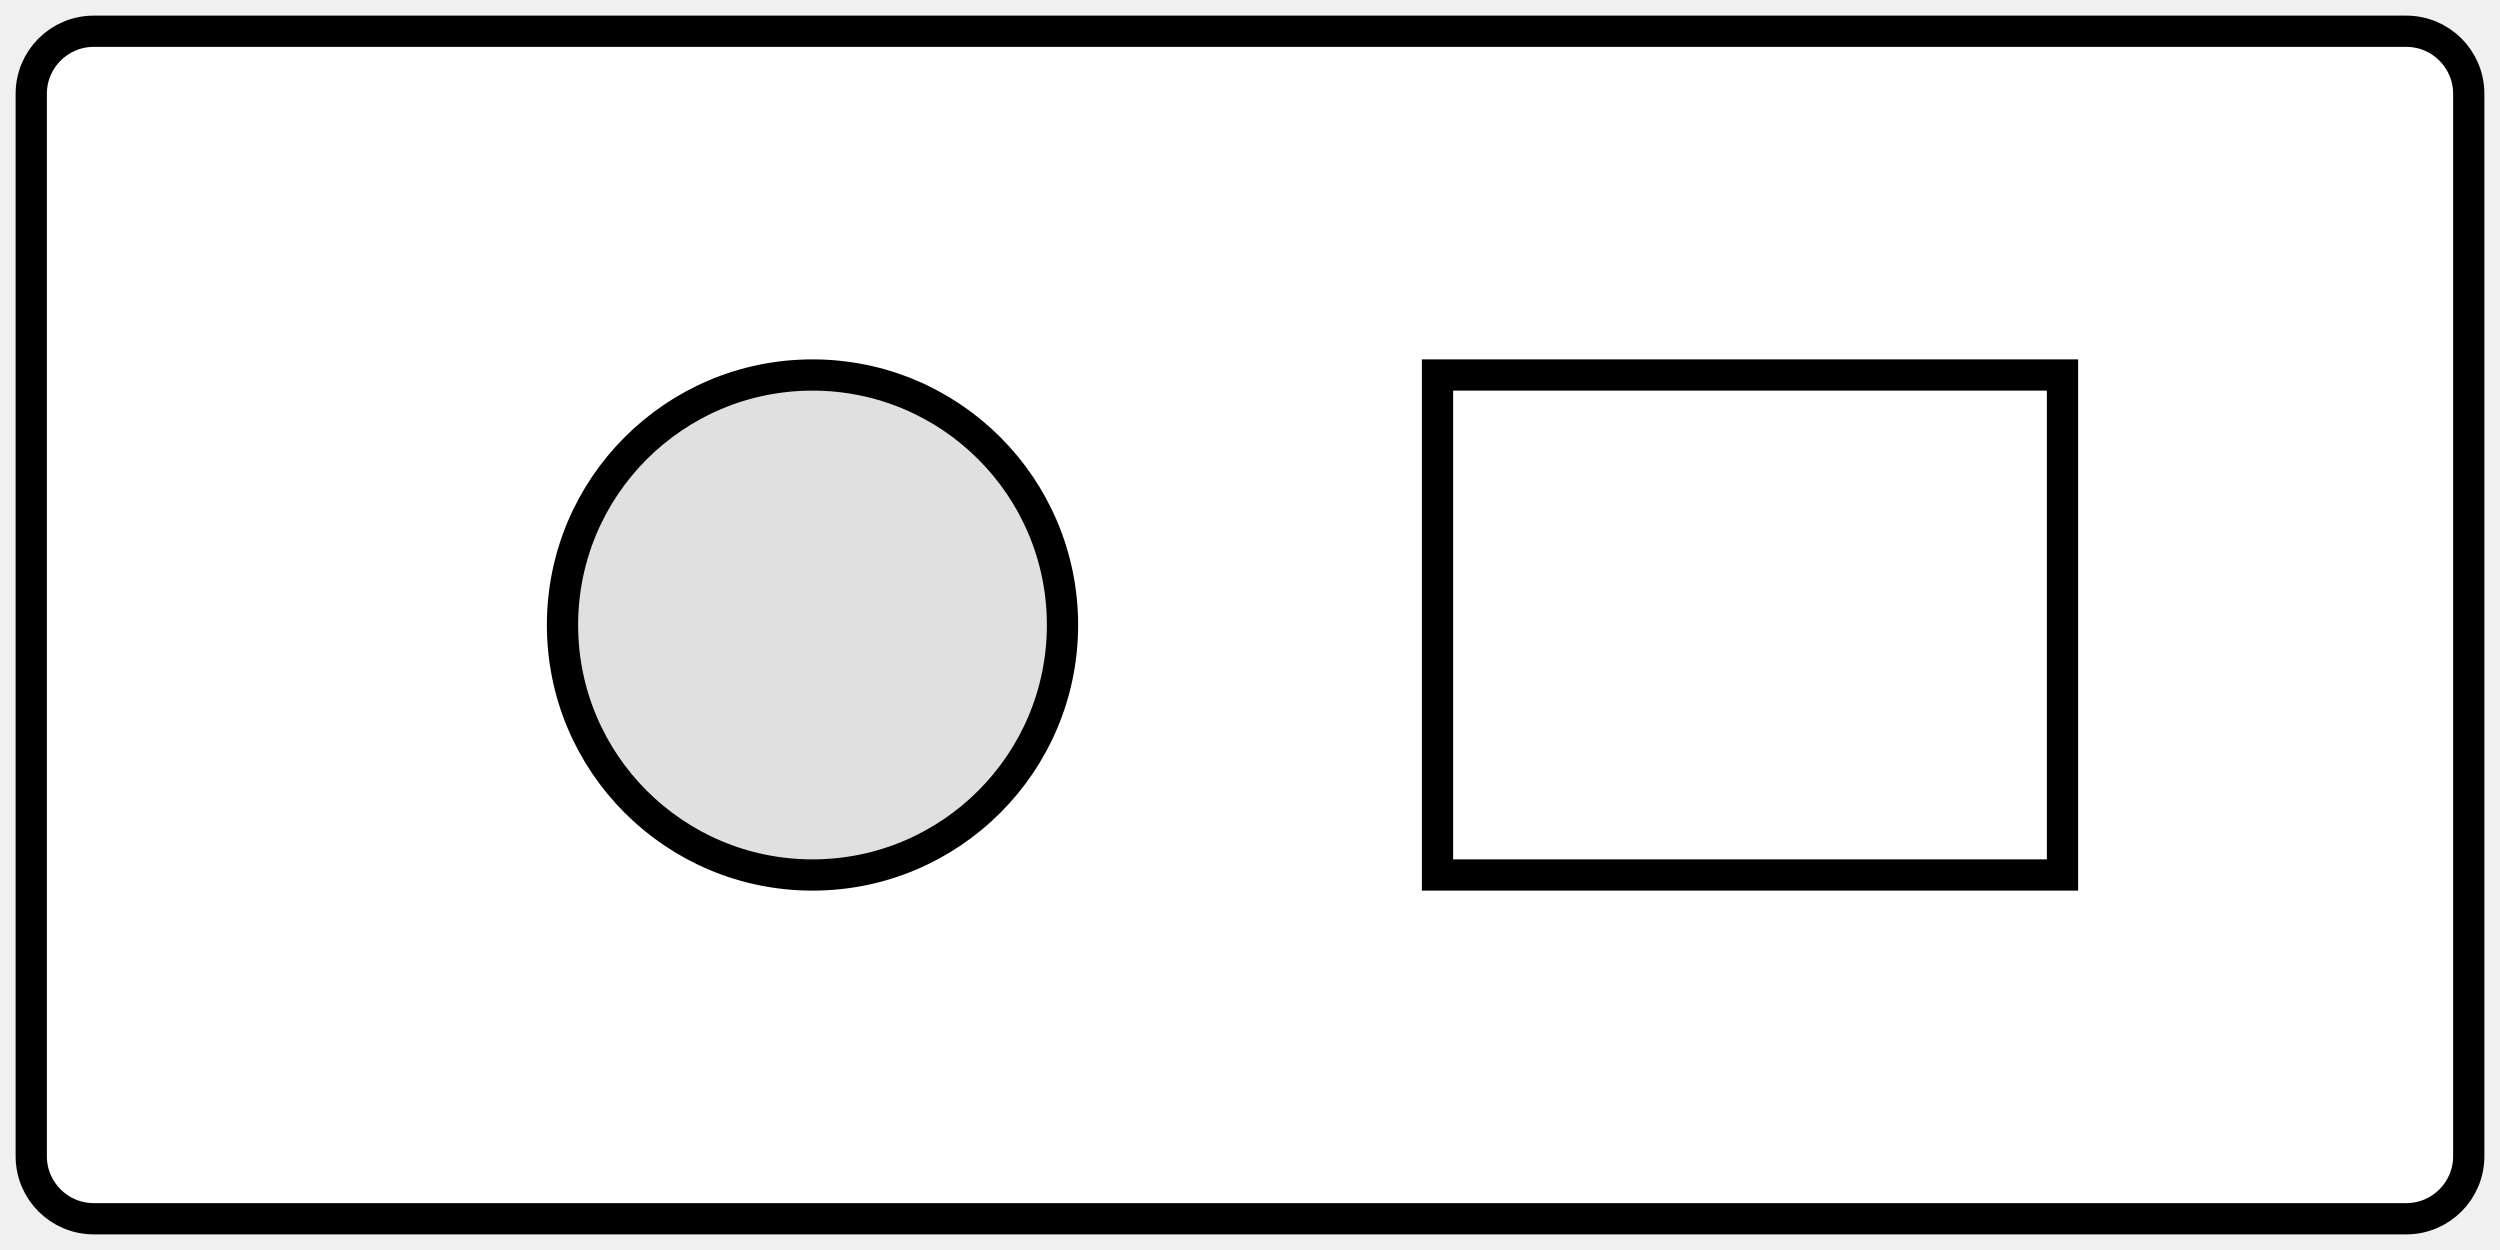
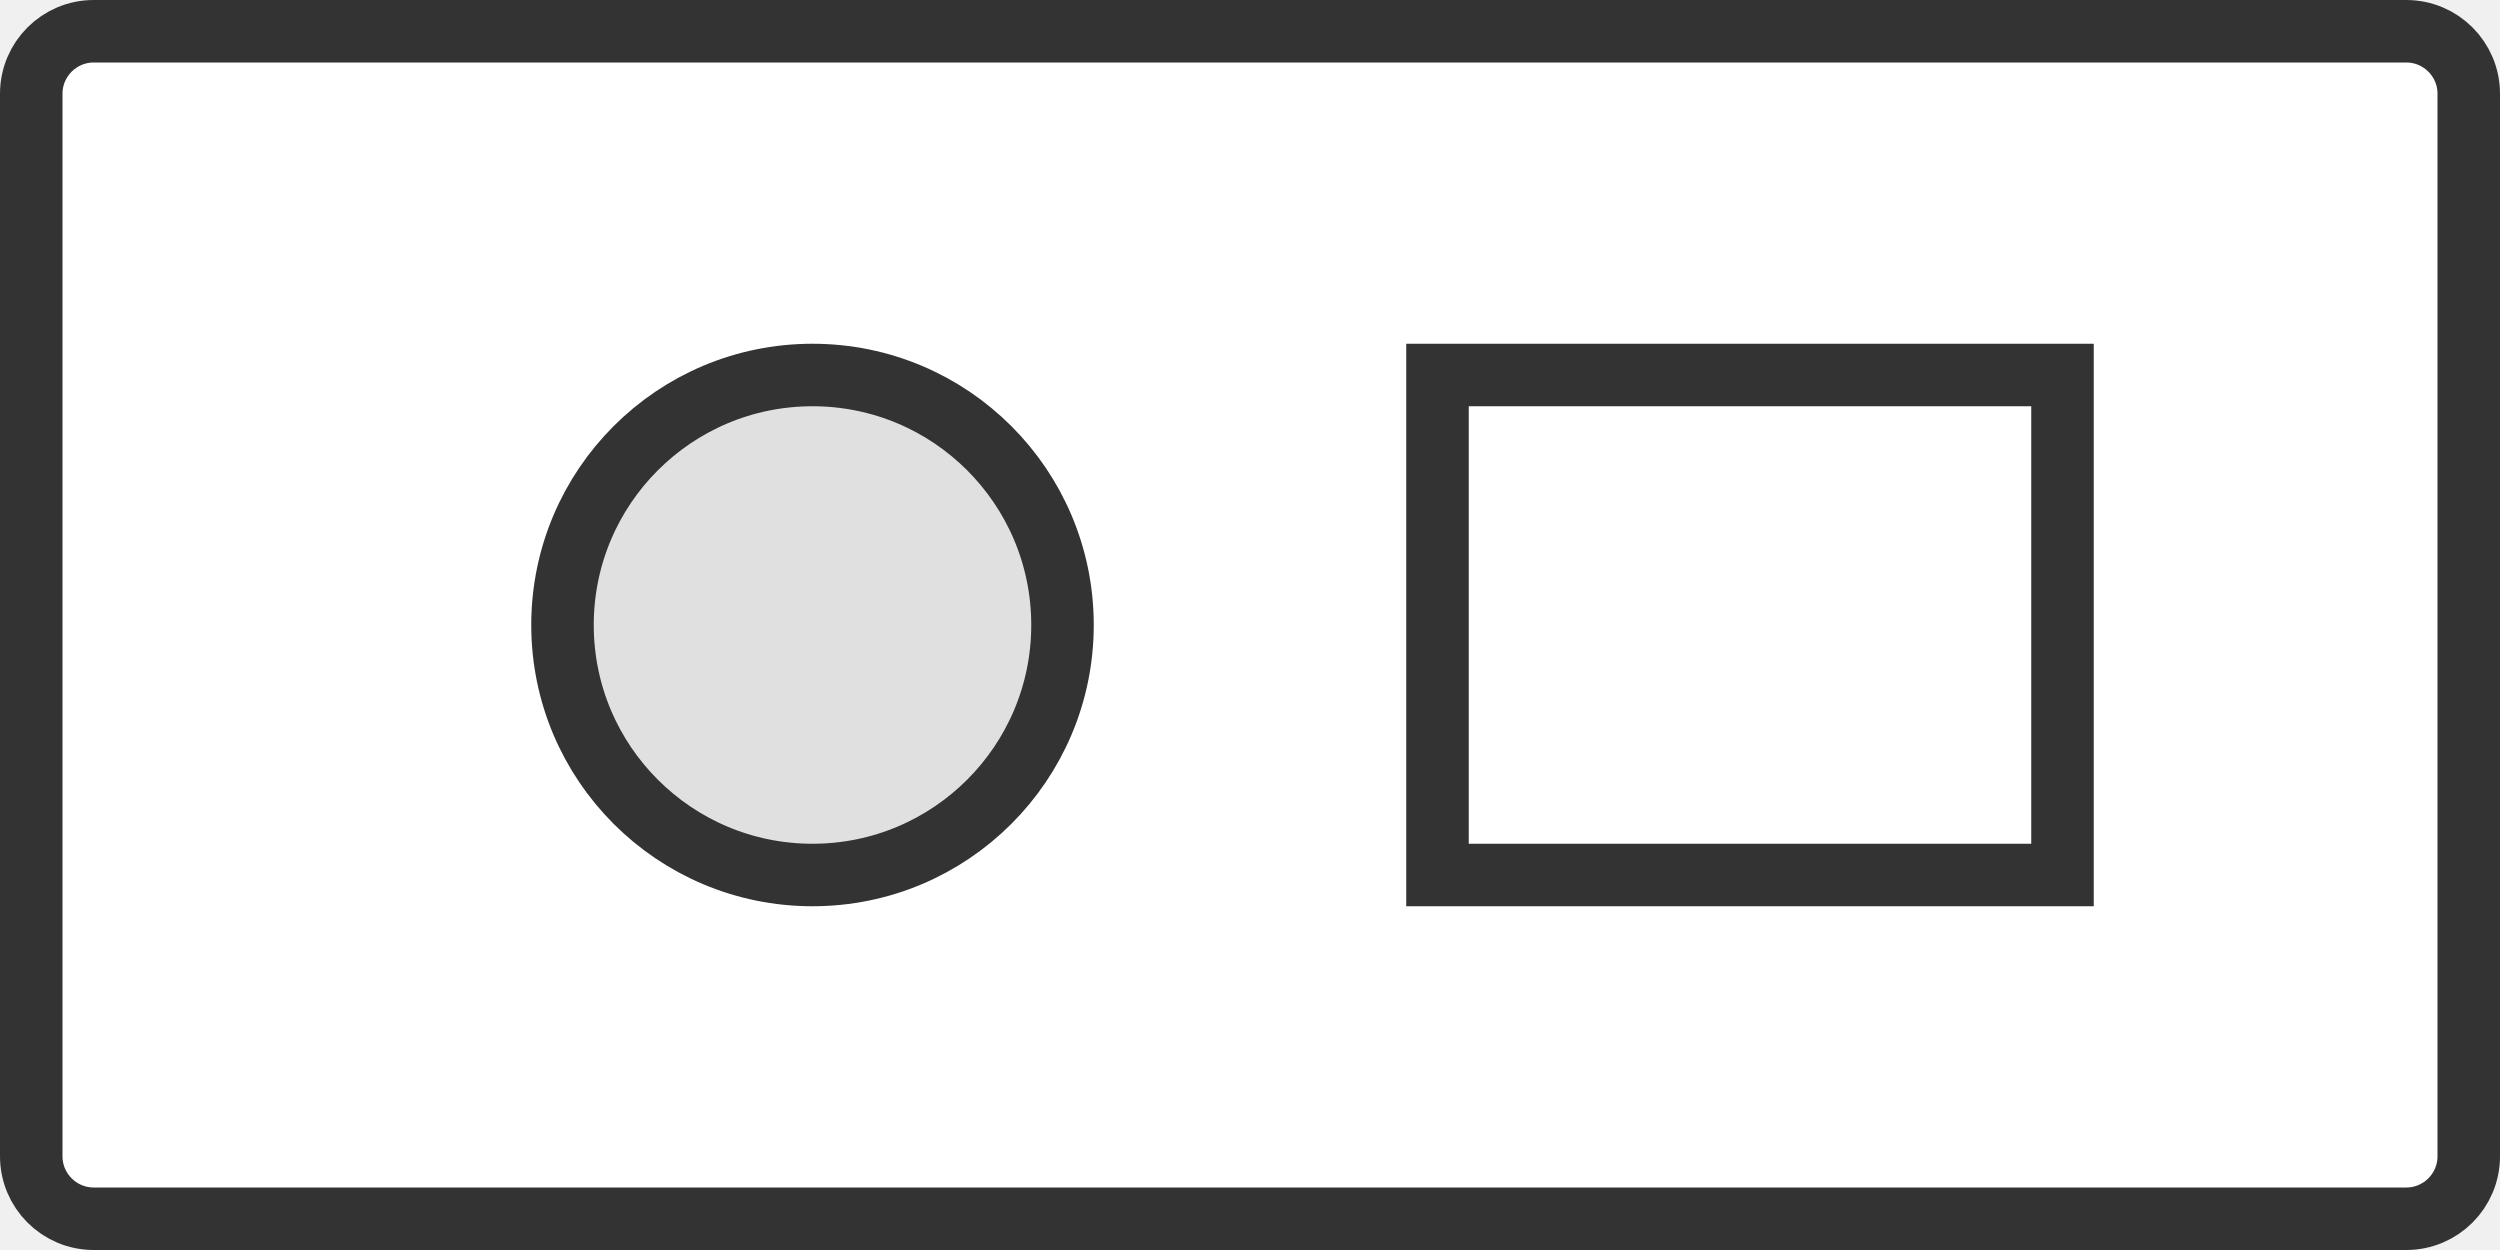
<svg xmlns="http://www.w3.org/2000/svg" viewBox="0 0 80 40">
-   <rect x="1" y="1" width="78" height="38" rx="2" fill="#fff" stroke="#000" />
-   <circle cx="26" cy="20" r="8" fill="#e0e0e0" stroke="#000" />
-   <rect x="46" y="12" width="20" height="16" fill="#fff" stroke="#000" />
+   <rect x="1" y="1" width="78" height="38" rx="2" fill="#fff" stroke="#333" stroke-width="2" />
+   <circle cx="26" cy="20" r="8" fill="#e0e0e0" stroke="#333" stroke-width="2" />
+   <rect x="46" y="12" width="20" height="16" fill="#fff" stroke="#333" stroke-width="2" />
</svg>
